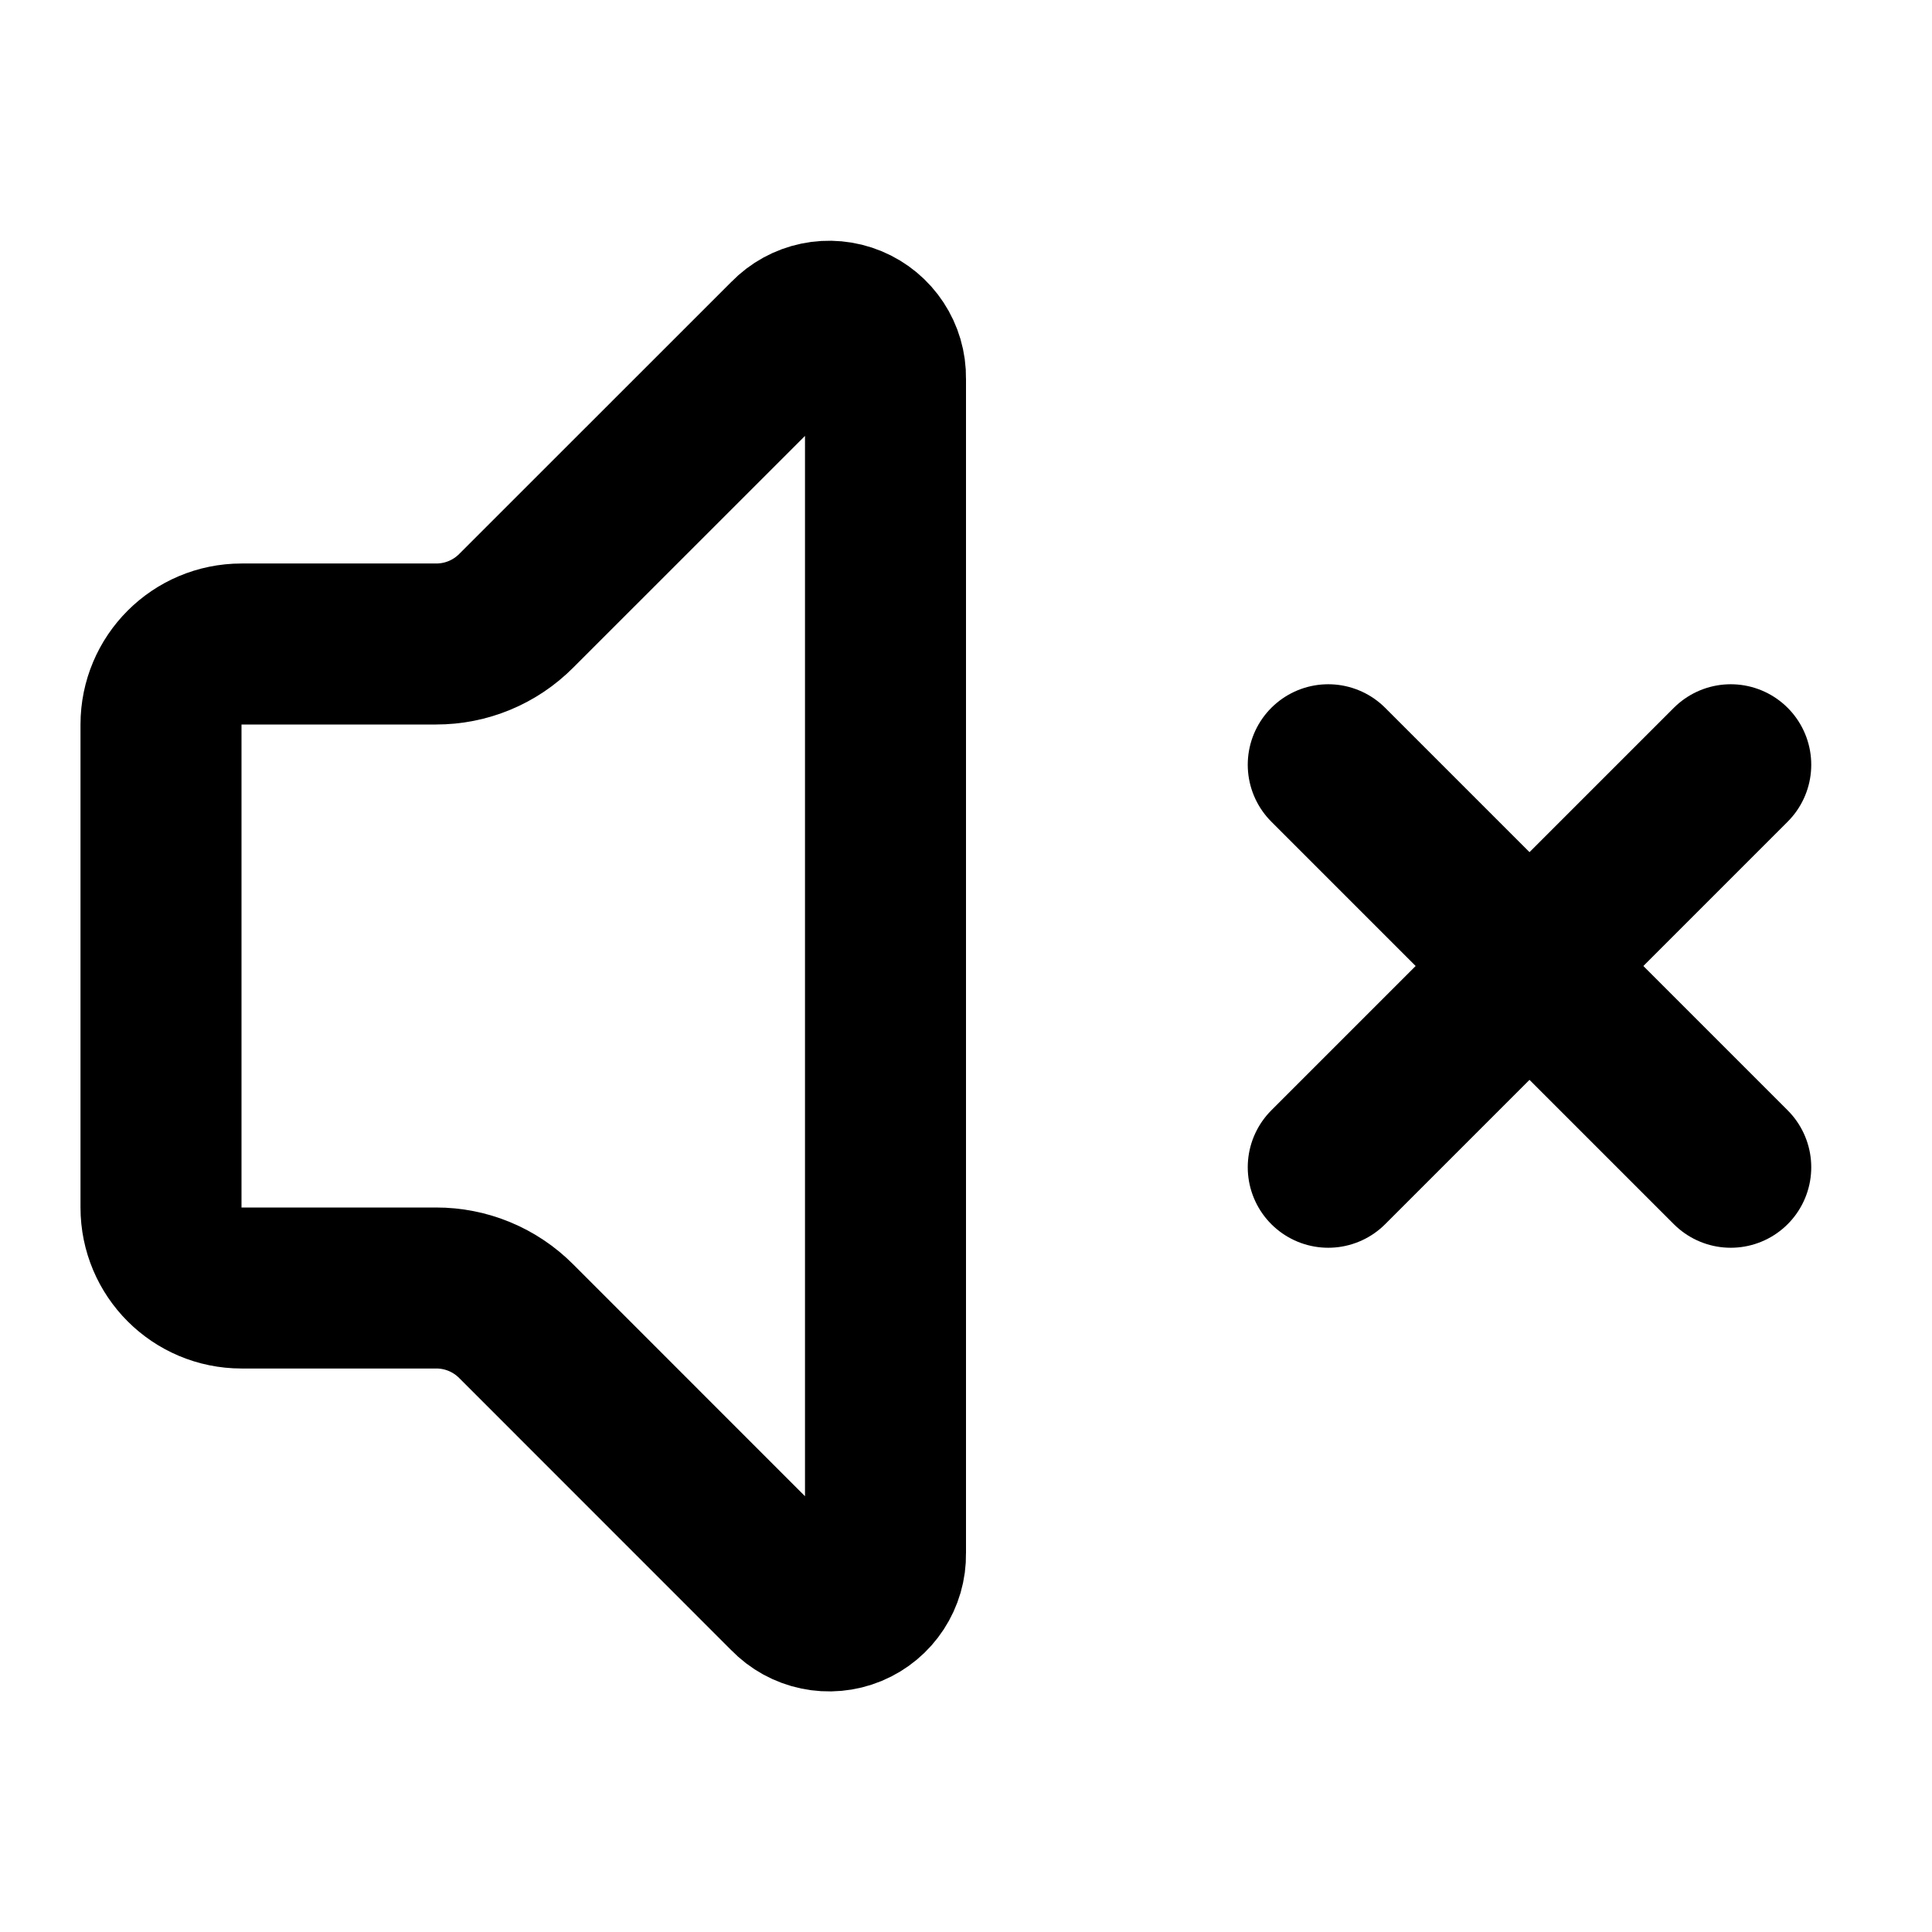
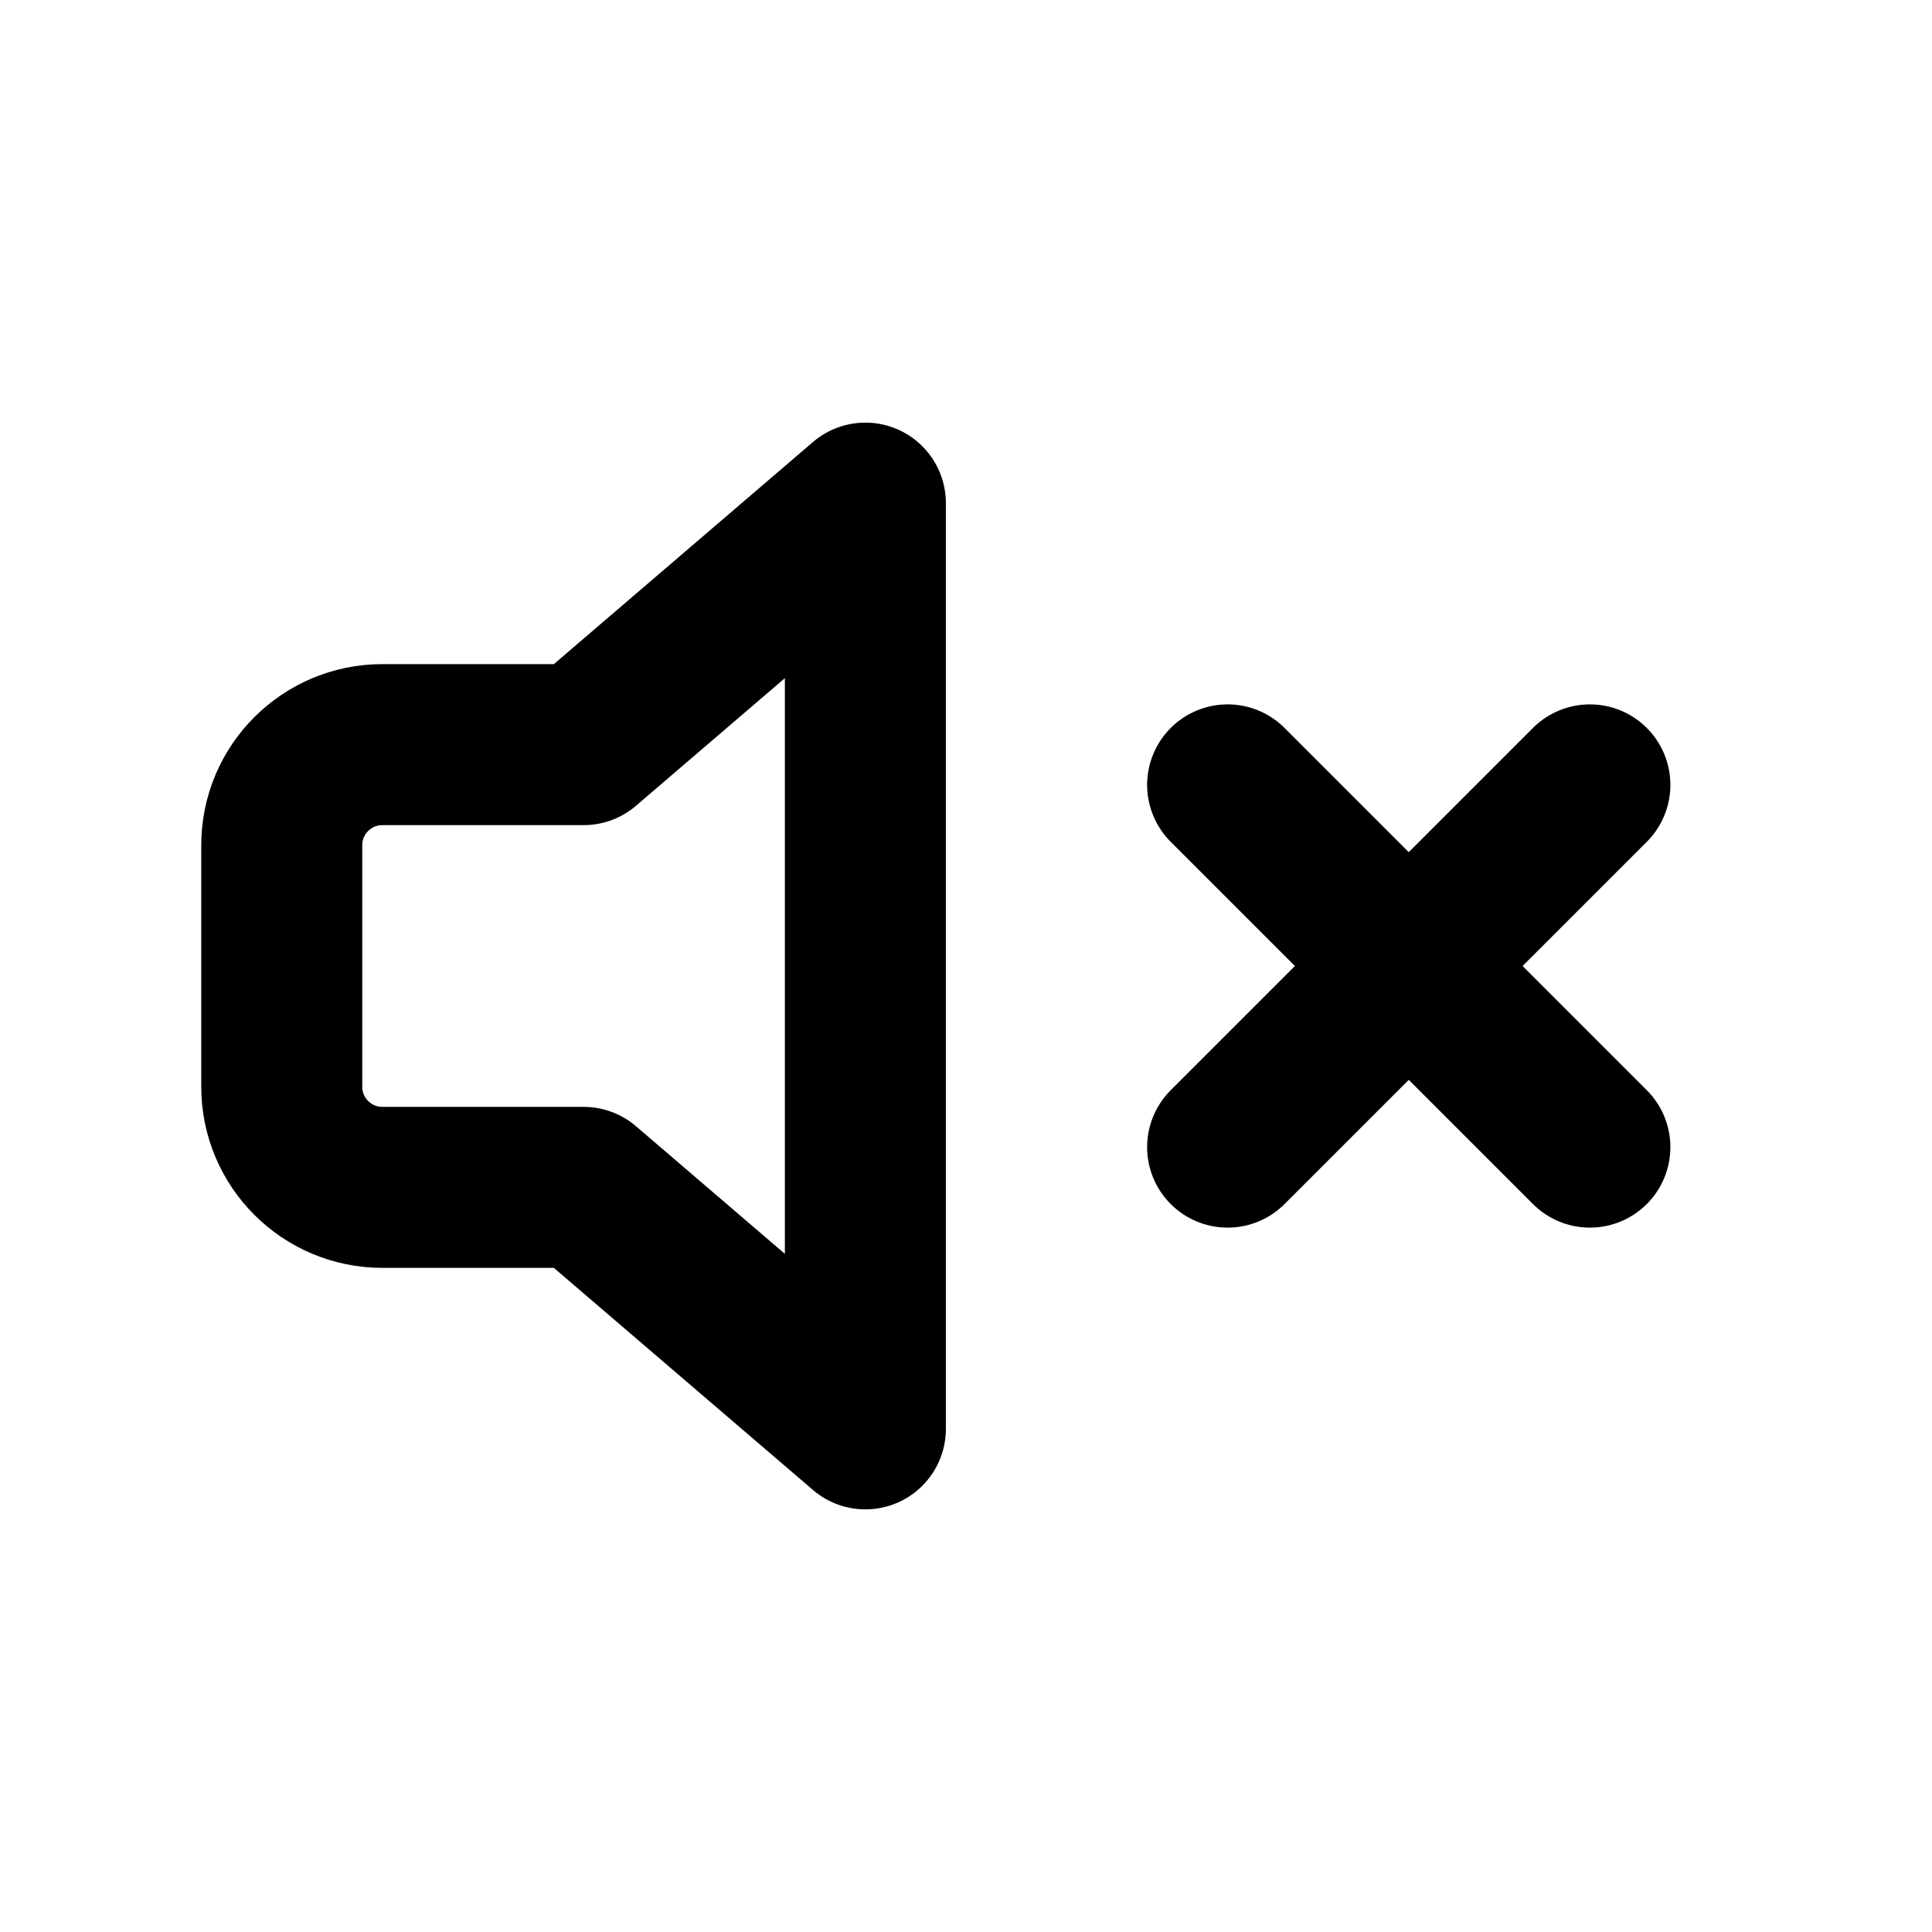
- <svg xmlns="http://www.w3.org/2000/svg" class="lucide lucide-volume-x" width="24" height="24" viewBox="0 0 24 24" fill="none" stroke="currentColor" stroke-width="2" stroke-linecap="round" stroke-linejoin="round">
-   <path d="M11 4.702a.7.7 0 0 0-1.203-.498L6.413 7.587A1.4 1.4 0 0 1 5.416 8H3a1 1 0 0 0-1 1v6a1 1 0 0 0 1 1h2.416a1.4 1.4 0 0 1 .997.413l3.383 3.384A.7.7 0 0 0 11 19.298z" />
-   <path d="m16.5 14.5 5-5" />
-   <path d="m16.5 9.5 5 5" />
+ <svg xmlns="http://www.w3.org/2000/svg" width="24" height="24" viewBox="0 0 24 24" fill="none" stroke="currentColor" stroke-width="2" stroke-linecap="round" stroke-linejoin="round">
+   <path d="M 10.75 6.25 L 7.25 9.25 H 4.75 A 1.25 1.25 0 0 0 3.5 10.5 V 13.5 A 1.25 1.25 0 0 0 4.75 14.75 H 7.25 L 10.75 17.75 Z" />
+   <path d="M 15.25 9.75 L 19.75 14.25" />
+   <path d="M 19.75 9.75 L 15.25 14.25" />
</svg>
